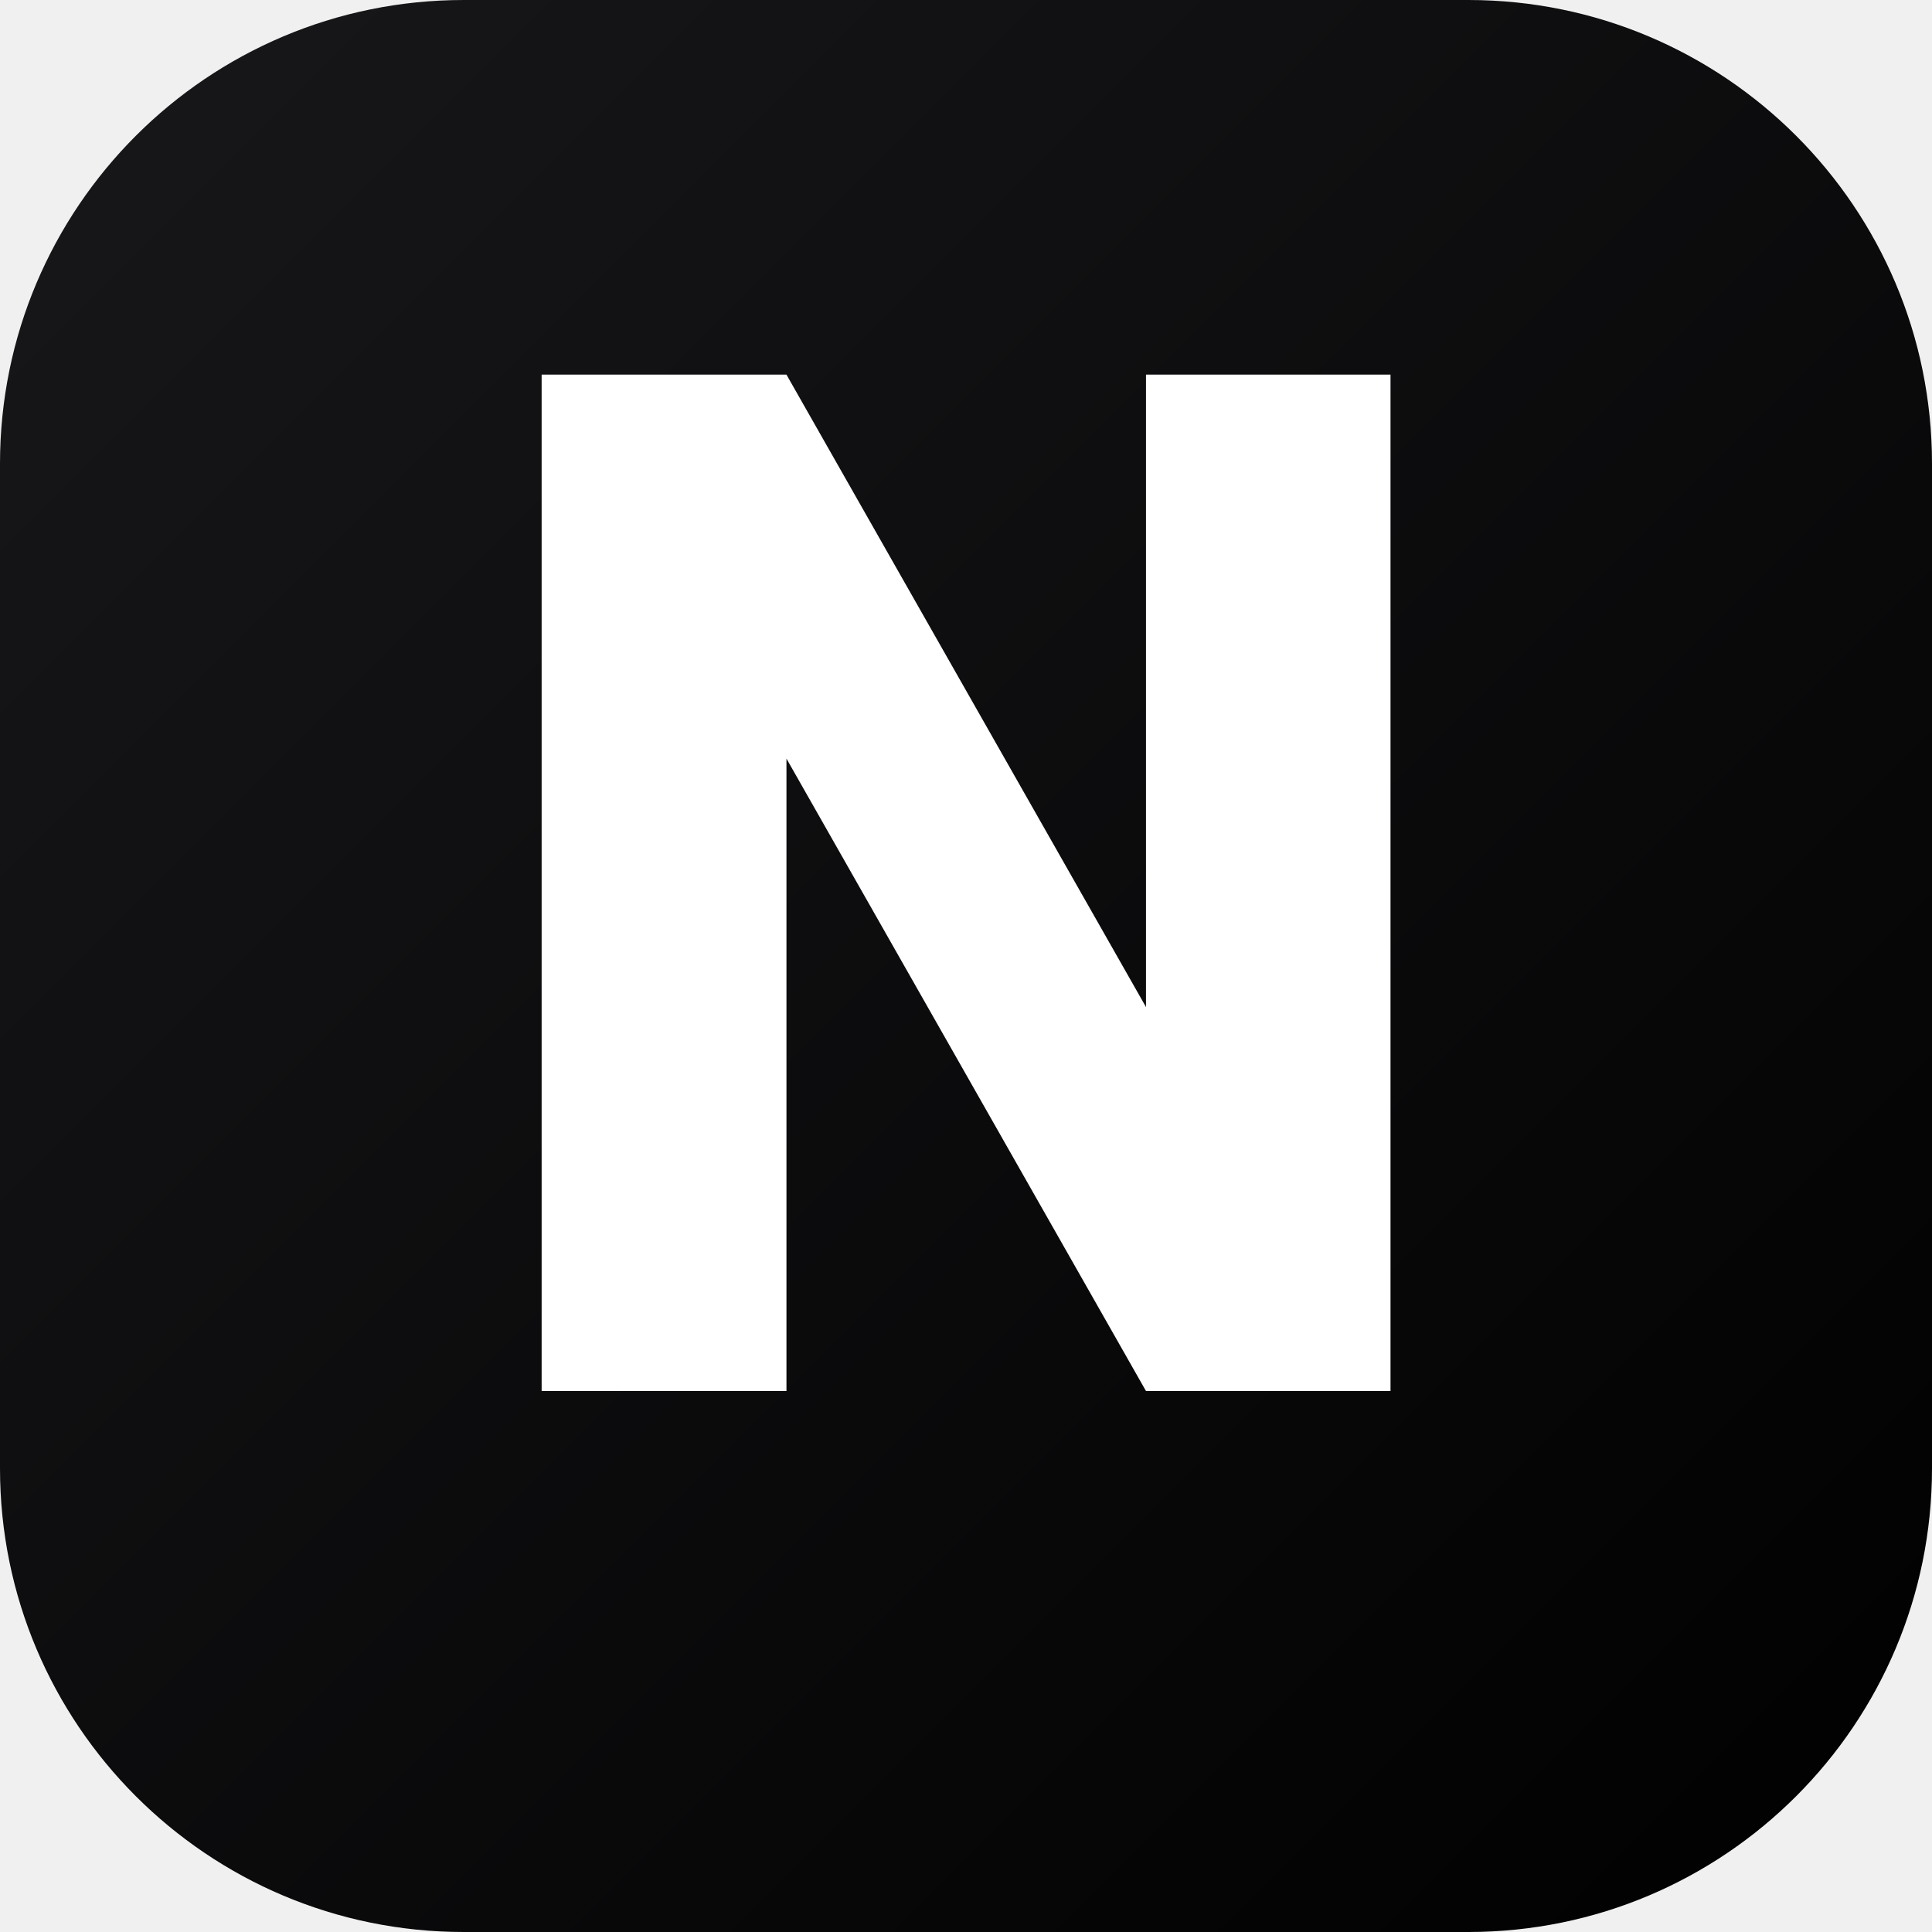
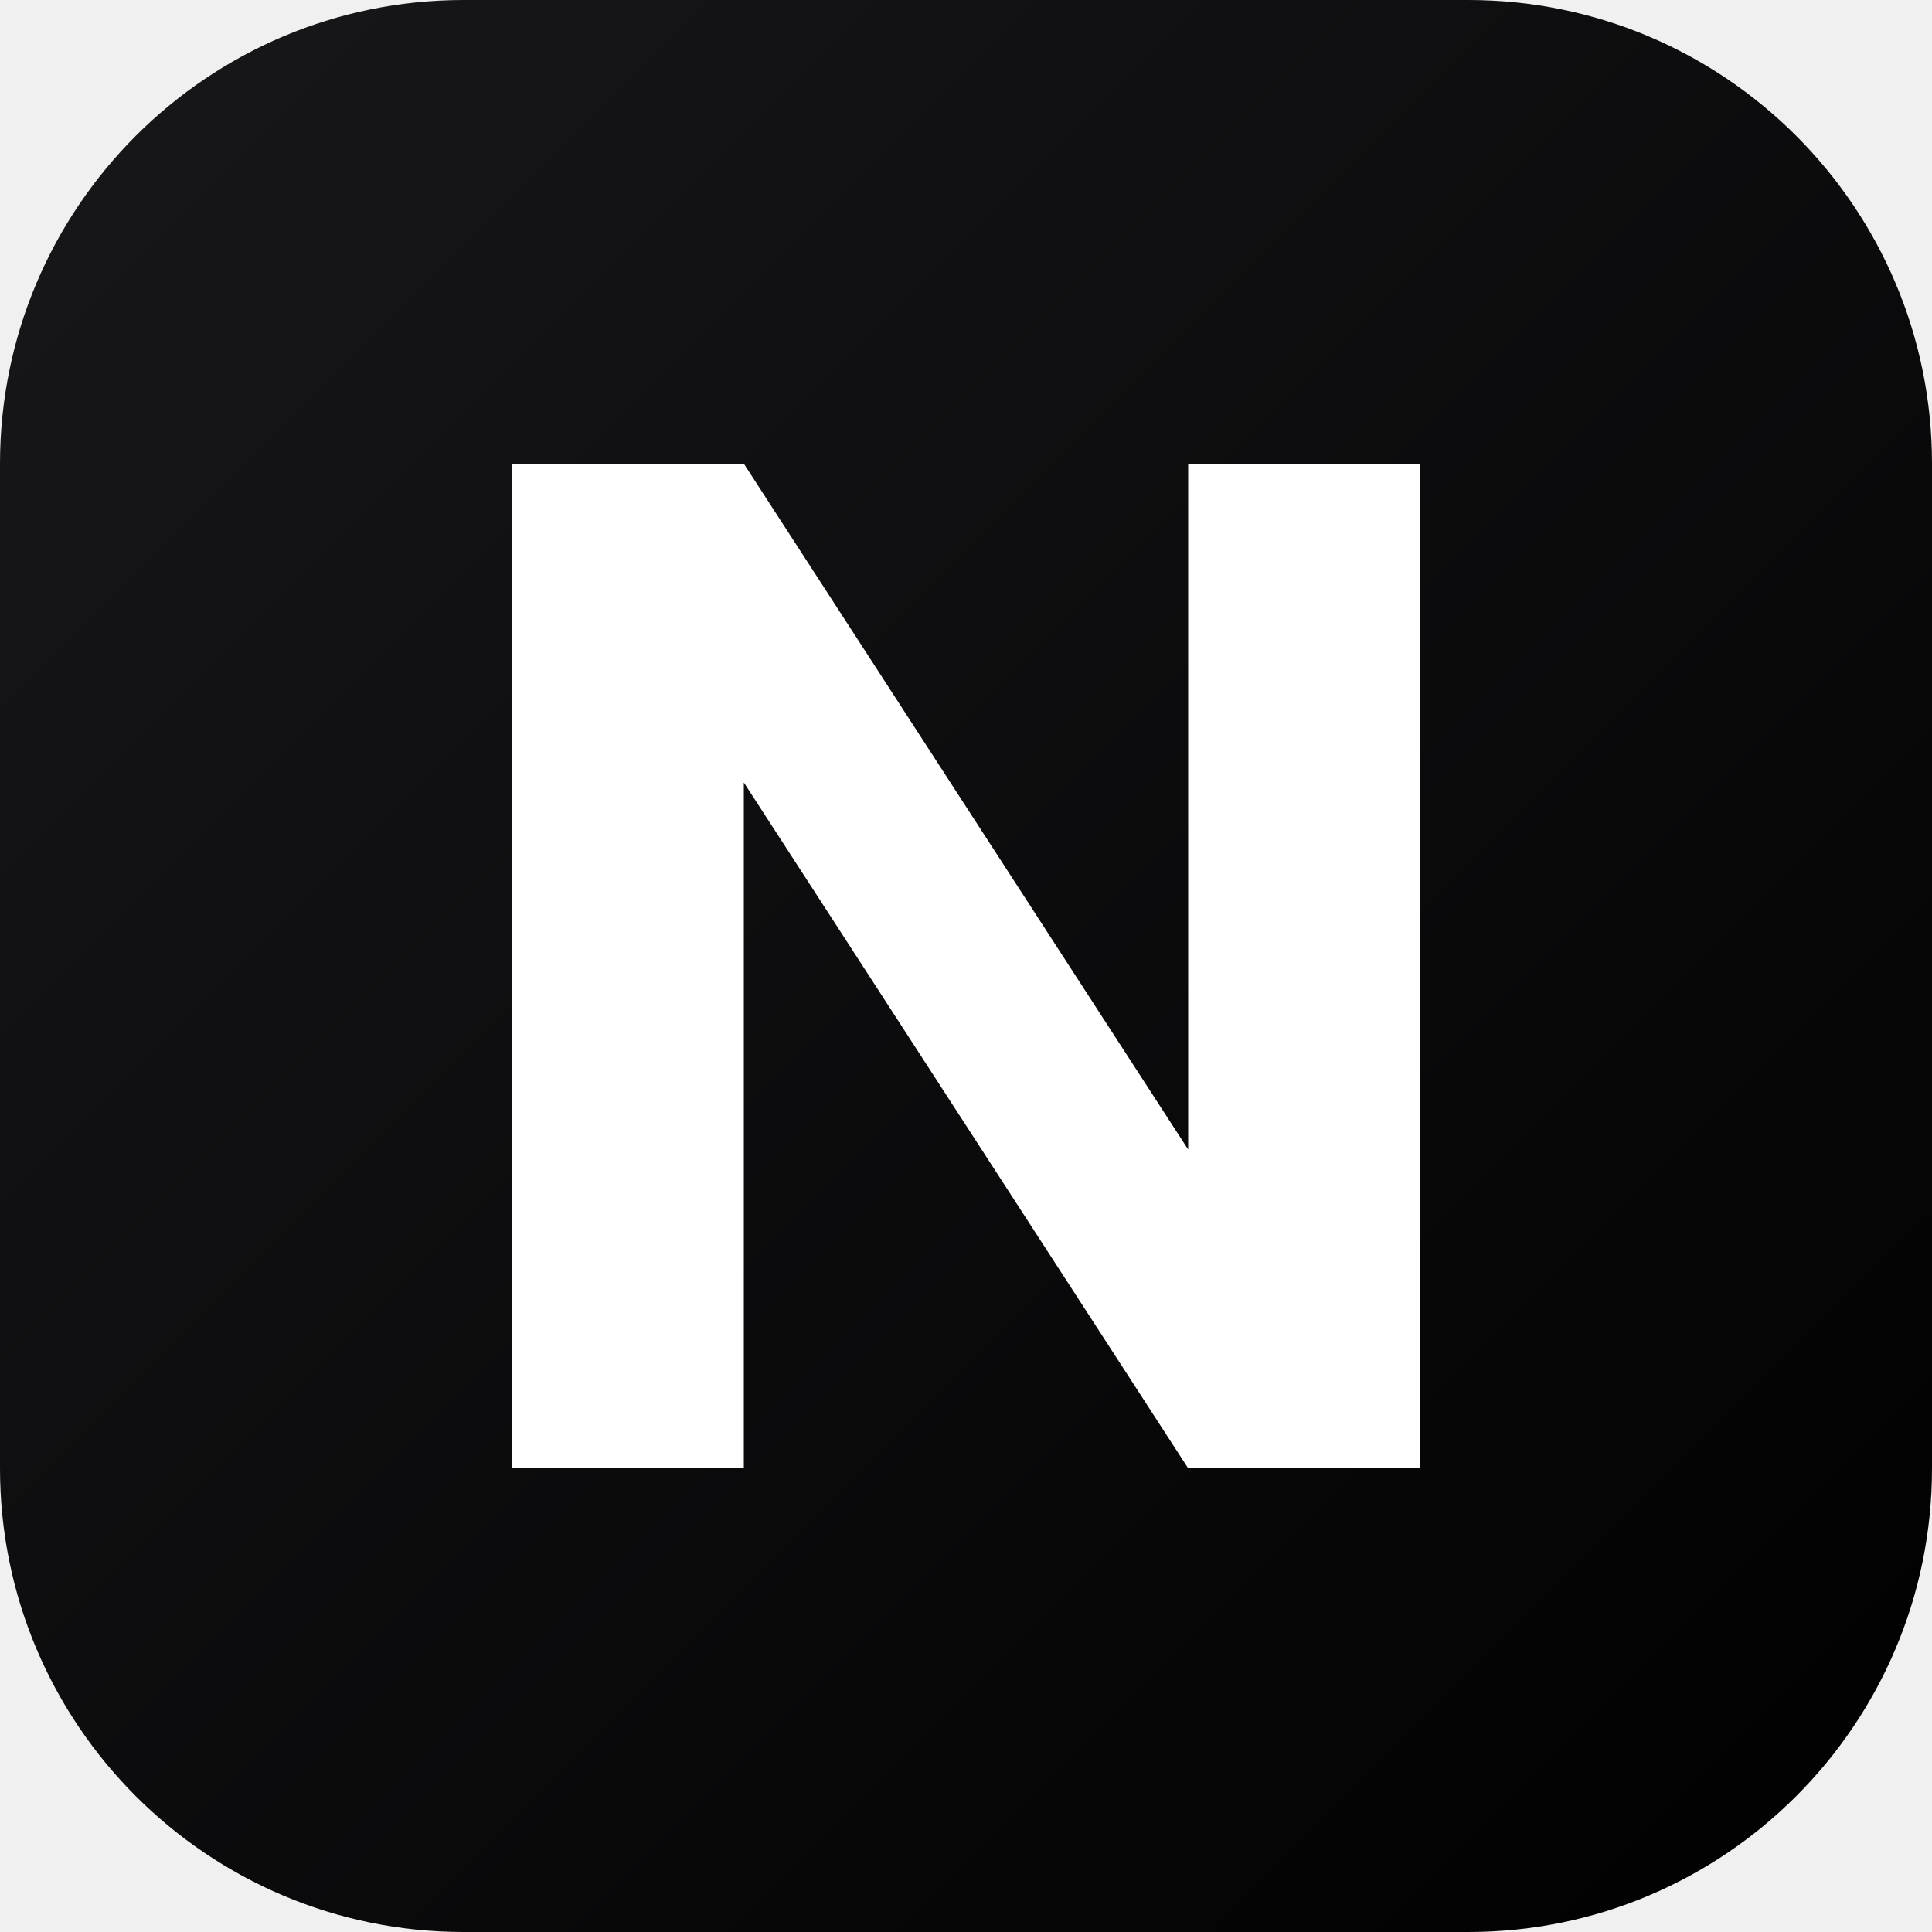
<svg xmlns="http://www.w3.org/2000/svg" viewBox="0 0 100 100">
  <defs>
    <linearGradient id="grad1" x1="0%" y1="0%" x2="100%" y2="100%">
      <stop offset="0%" style="stop-color:#18181b;stop-opacity:1" />
      <stop offset="100%" style="stop-color:#000000;stop-opacity:1" />
    </linearGradient>
  </defs>
  <rect width="100" height="100" rx="24" fill="url(#grad1)" />
-   <text x="50" y="72" font-family="Pretendard, -apple-system, BlinkMacSystemFont, system-ui, Roboto, sans-serif" font-size="74" font-weight="900" fill="white" text-anchor="middle">N</text>
+   <path d="M26.5 76V24H38.5L61.5 59.5V24H73.5V76H61.5L38.5 40.5V76H26.5Z" fill="white" />
</svg>
